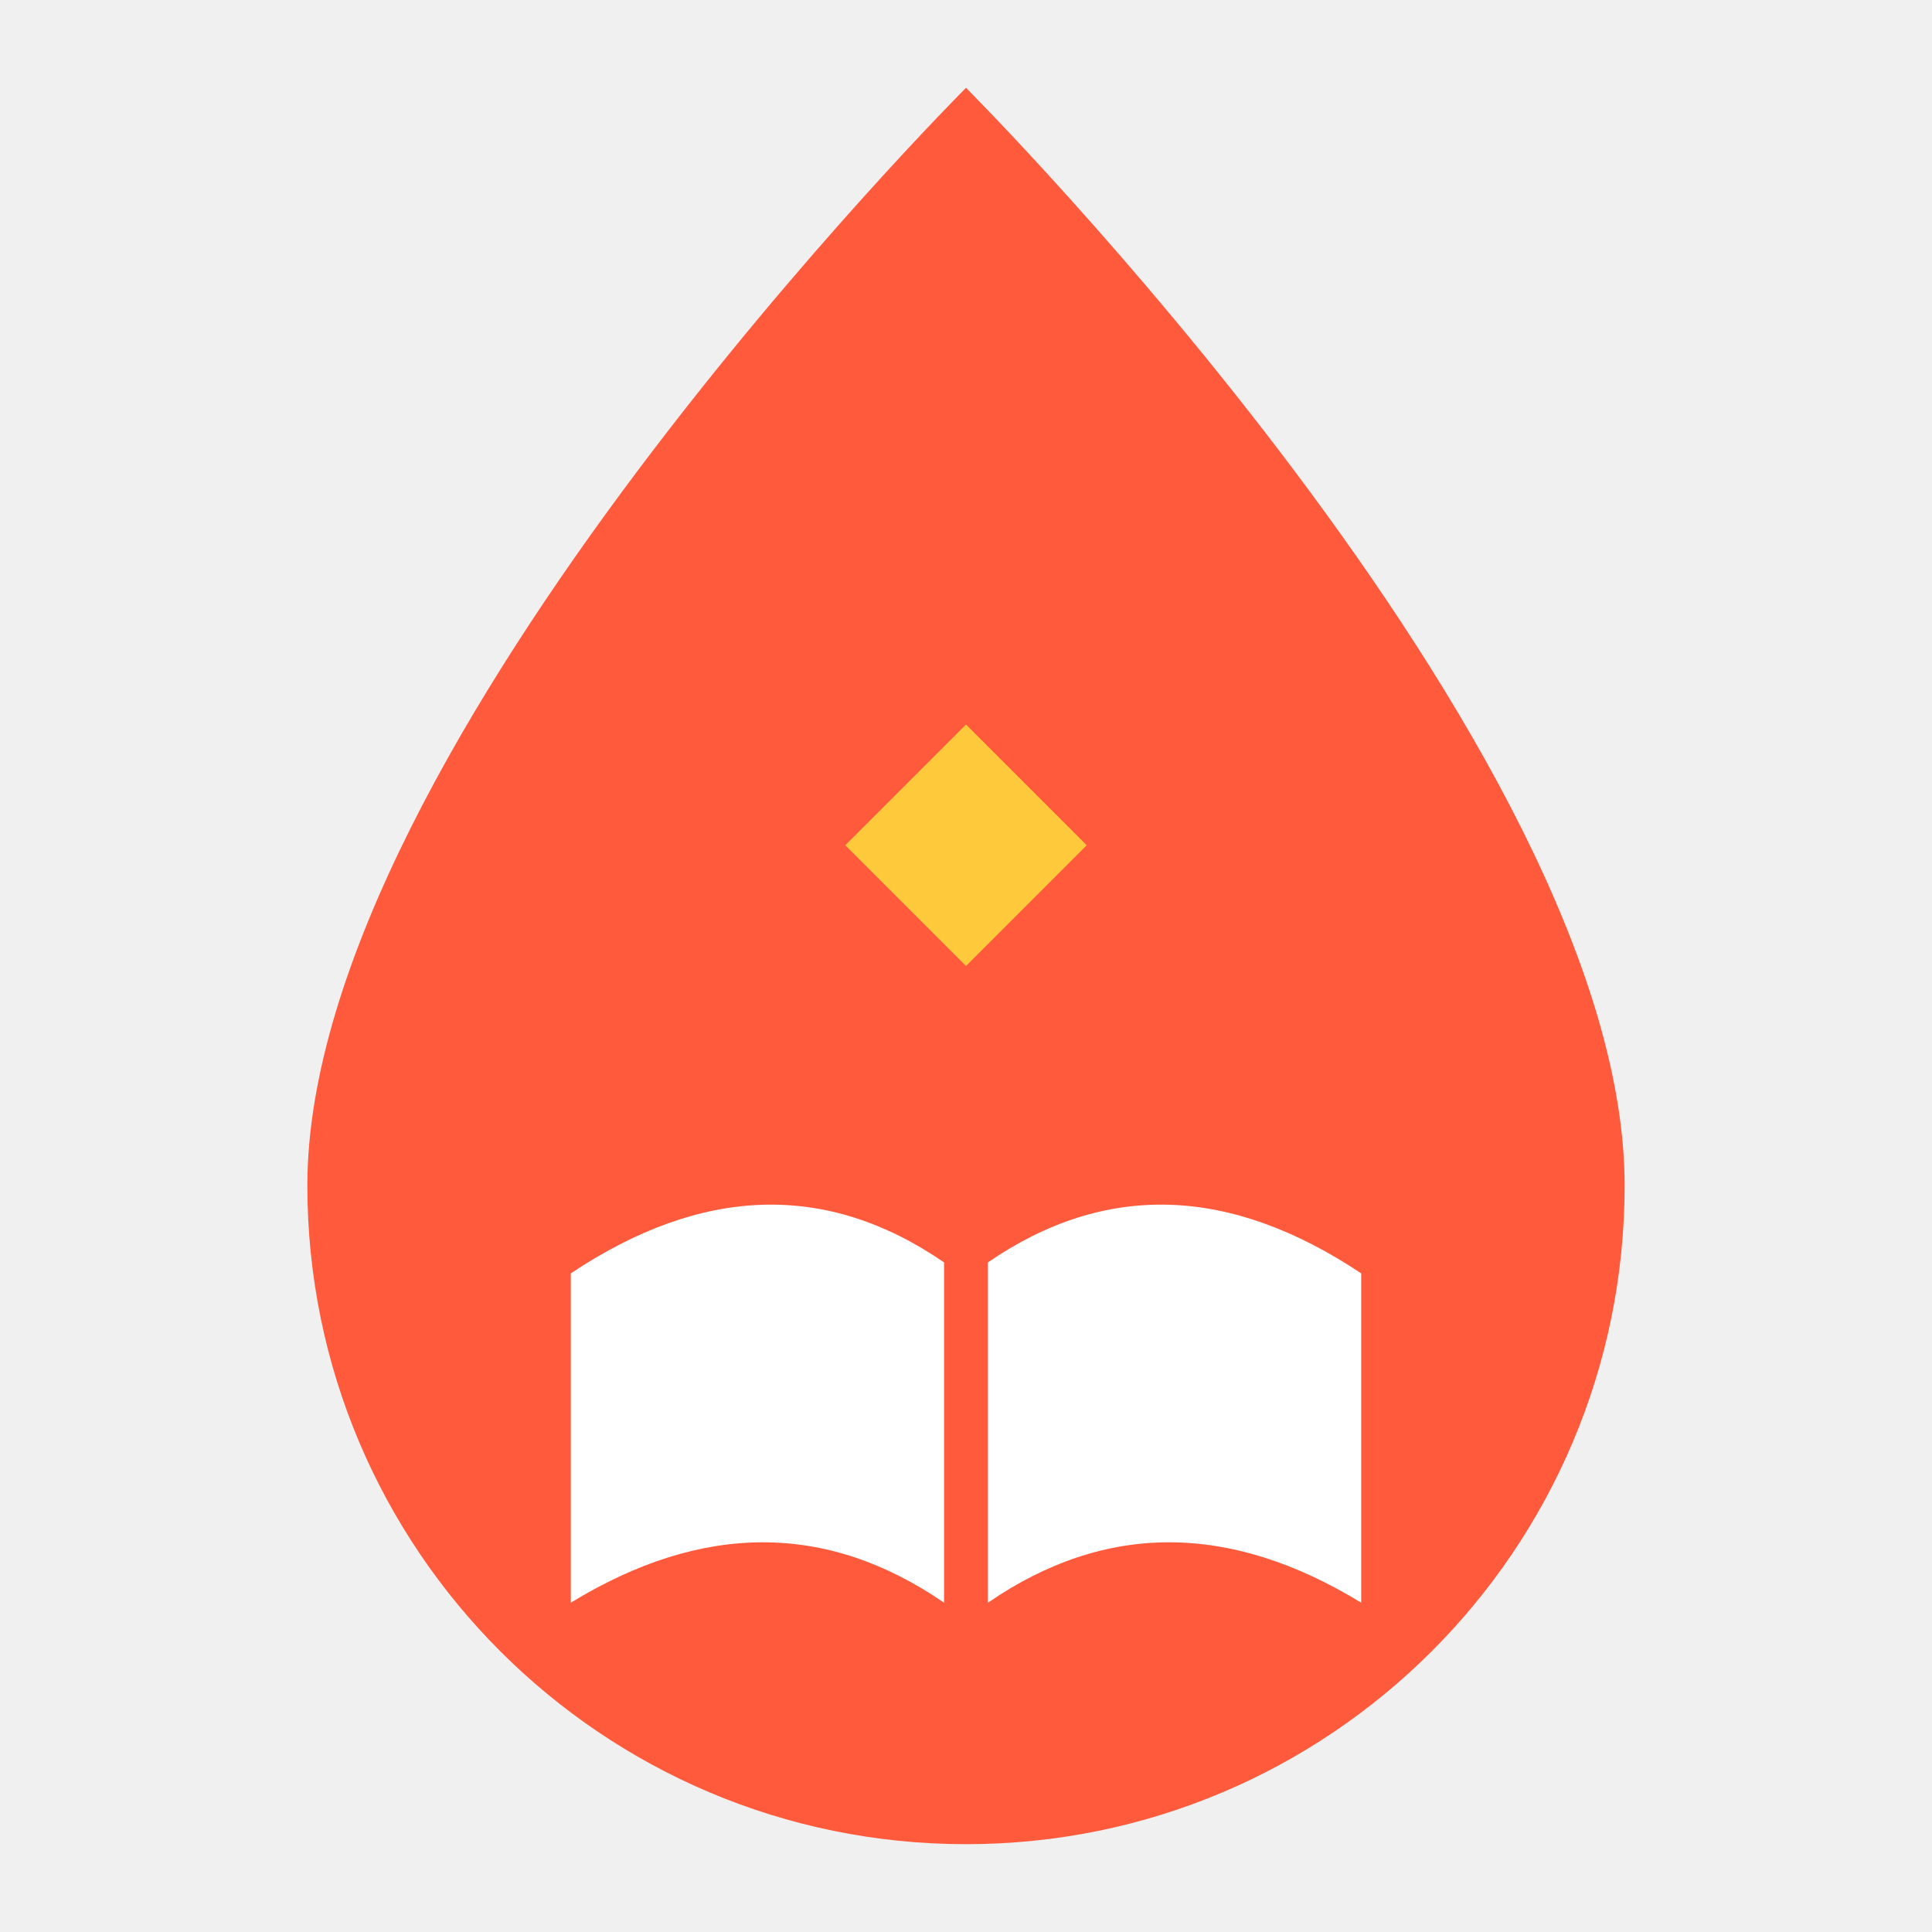
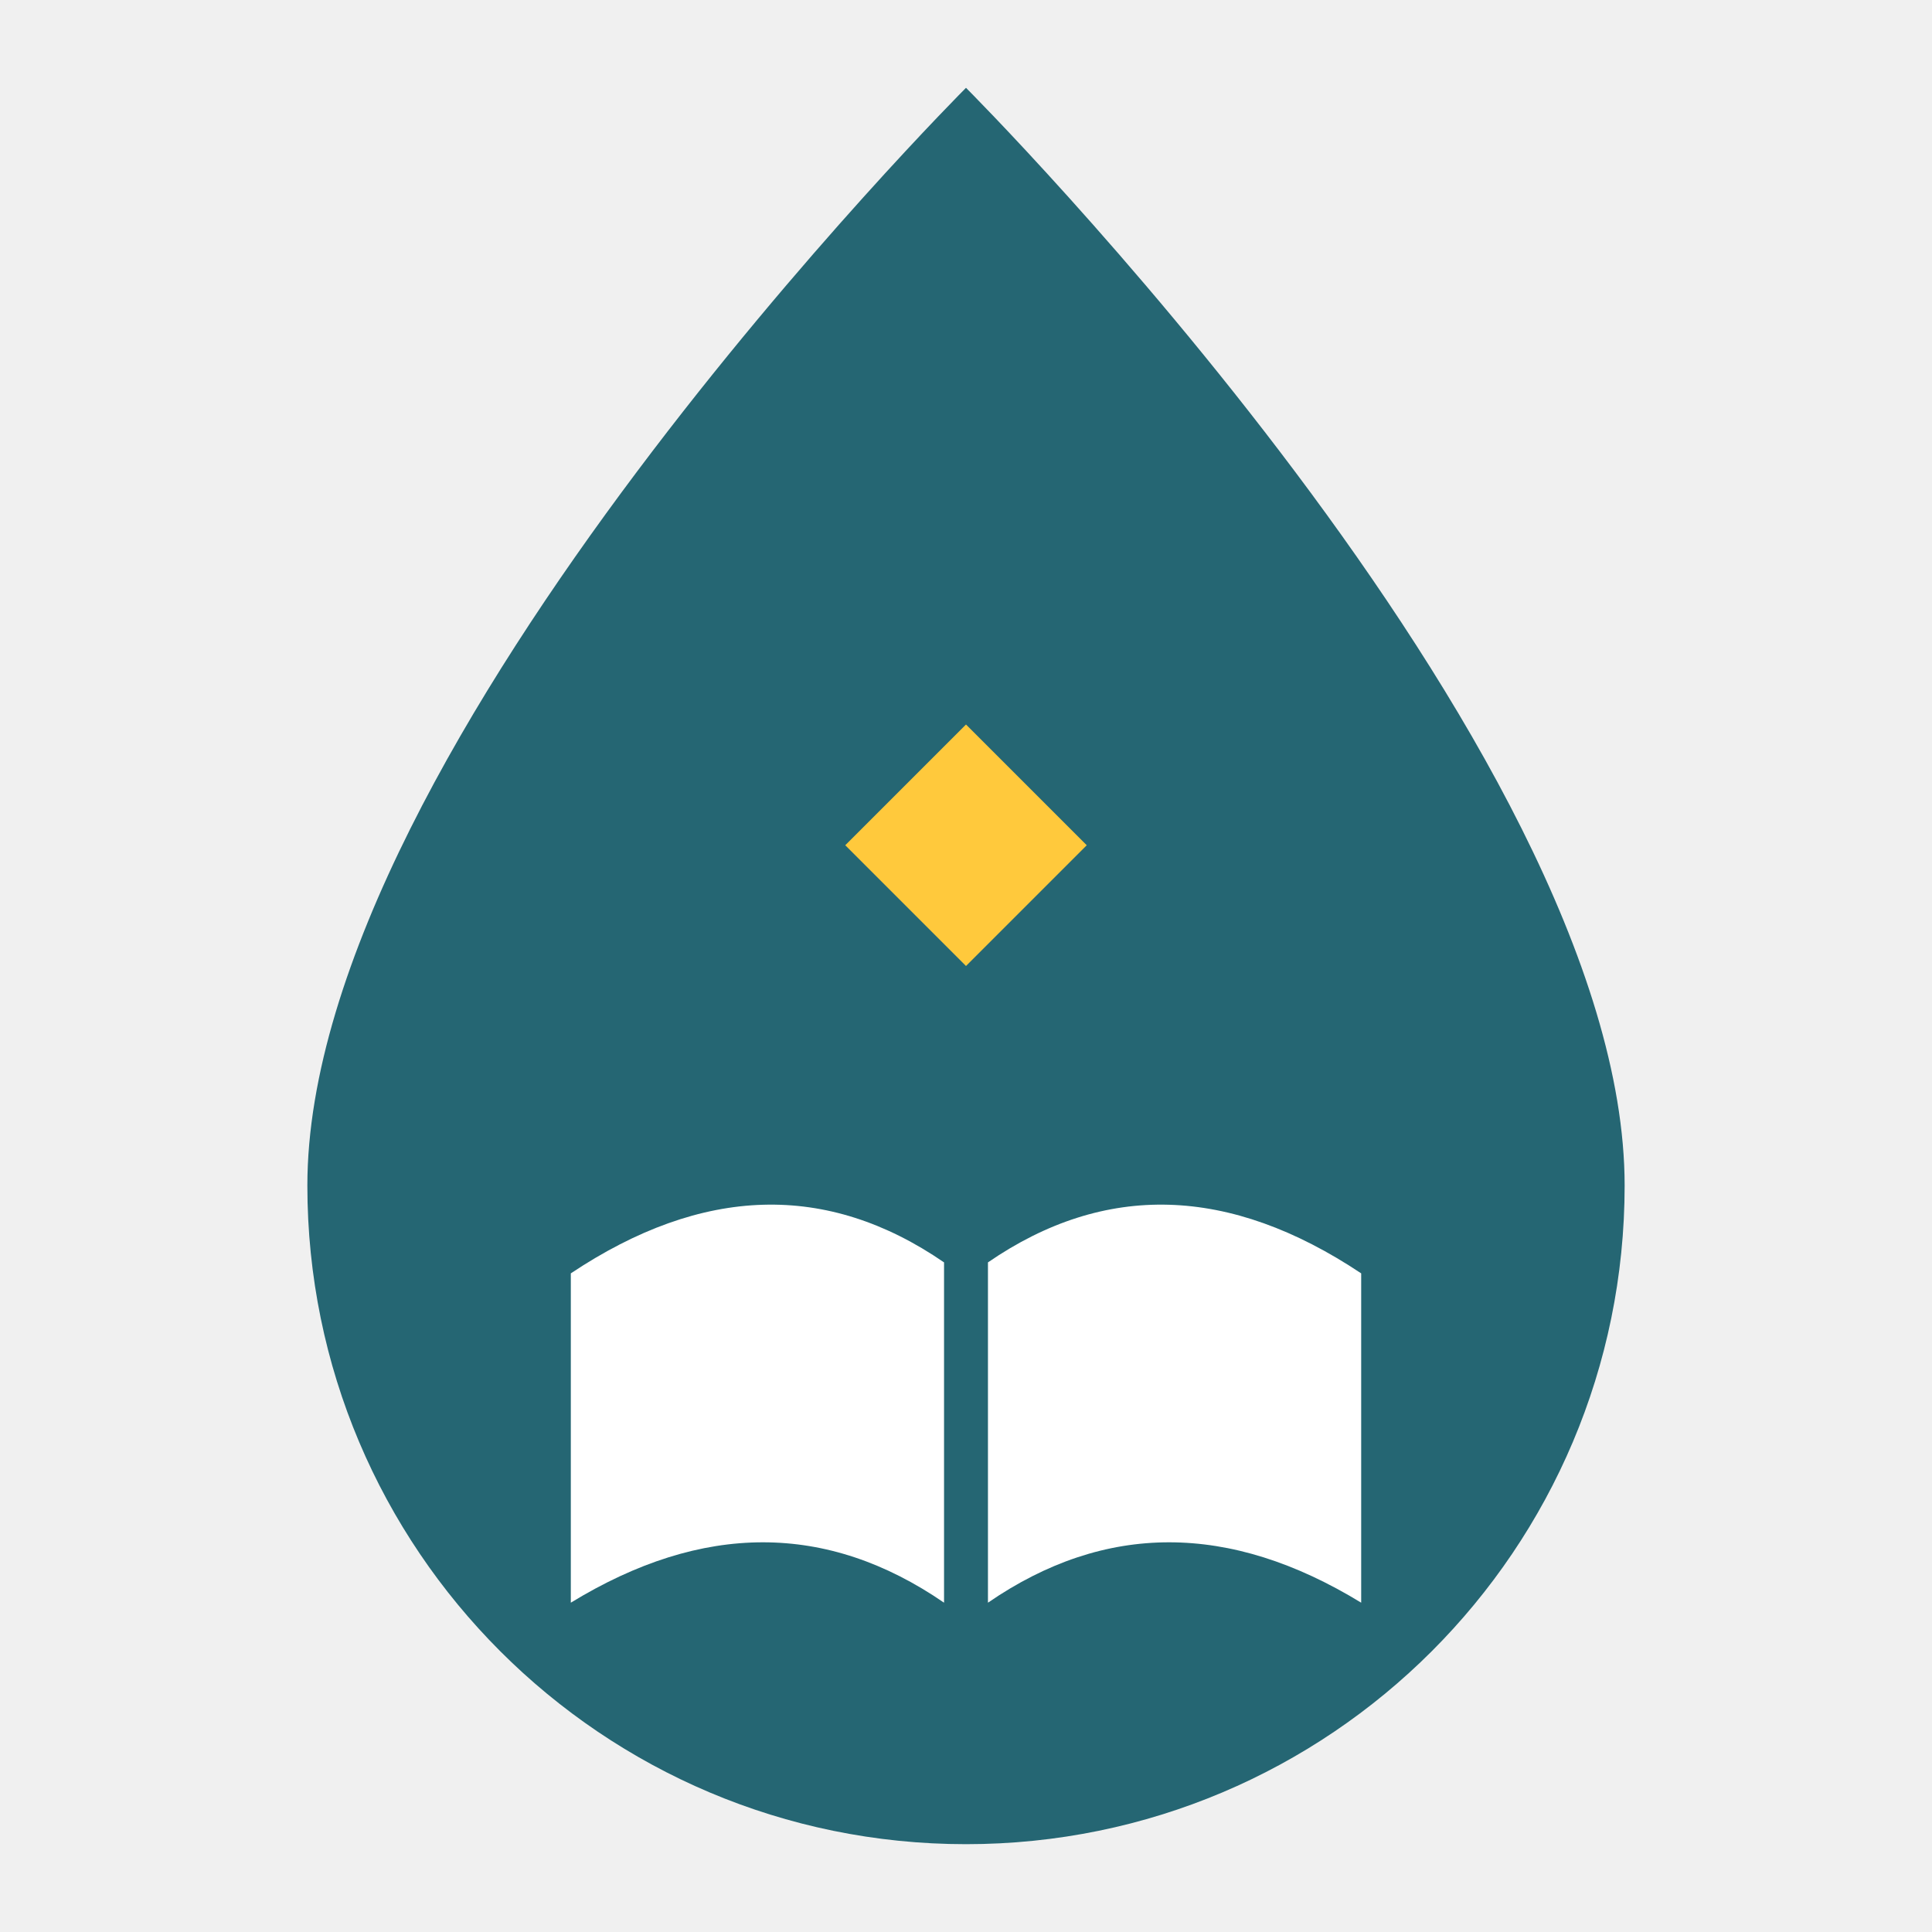
<svg xmlns="http://www.w3.org/2000/svg" viewBox="552 32 176 176">
-   <path d="M640 40C640 40 580 100 580 140a60 60 0 0 0 120 0C700 100 640 40 640 40Z" fill="#ff5a3c" />
+   <path d="M640 40C640 40 580 100 580 140a60 60 0 0 0 120 0C700 100 640 40 640 40Z" fill="#256673" />
  <path d="M604 148Q622 136 638 147V178Q622 167 604 178Z" fill="#fff" />
  <path d="M676 148Q658 136 642 147V178Q658 167 676 178Z" fill="#fff" />
  <path d="M640 98L651 109L640 120L629 109Z" fill="#ffc93c" />
</svg>
